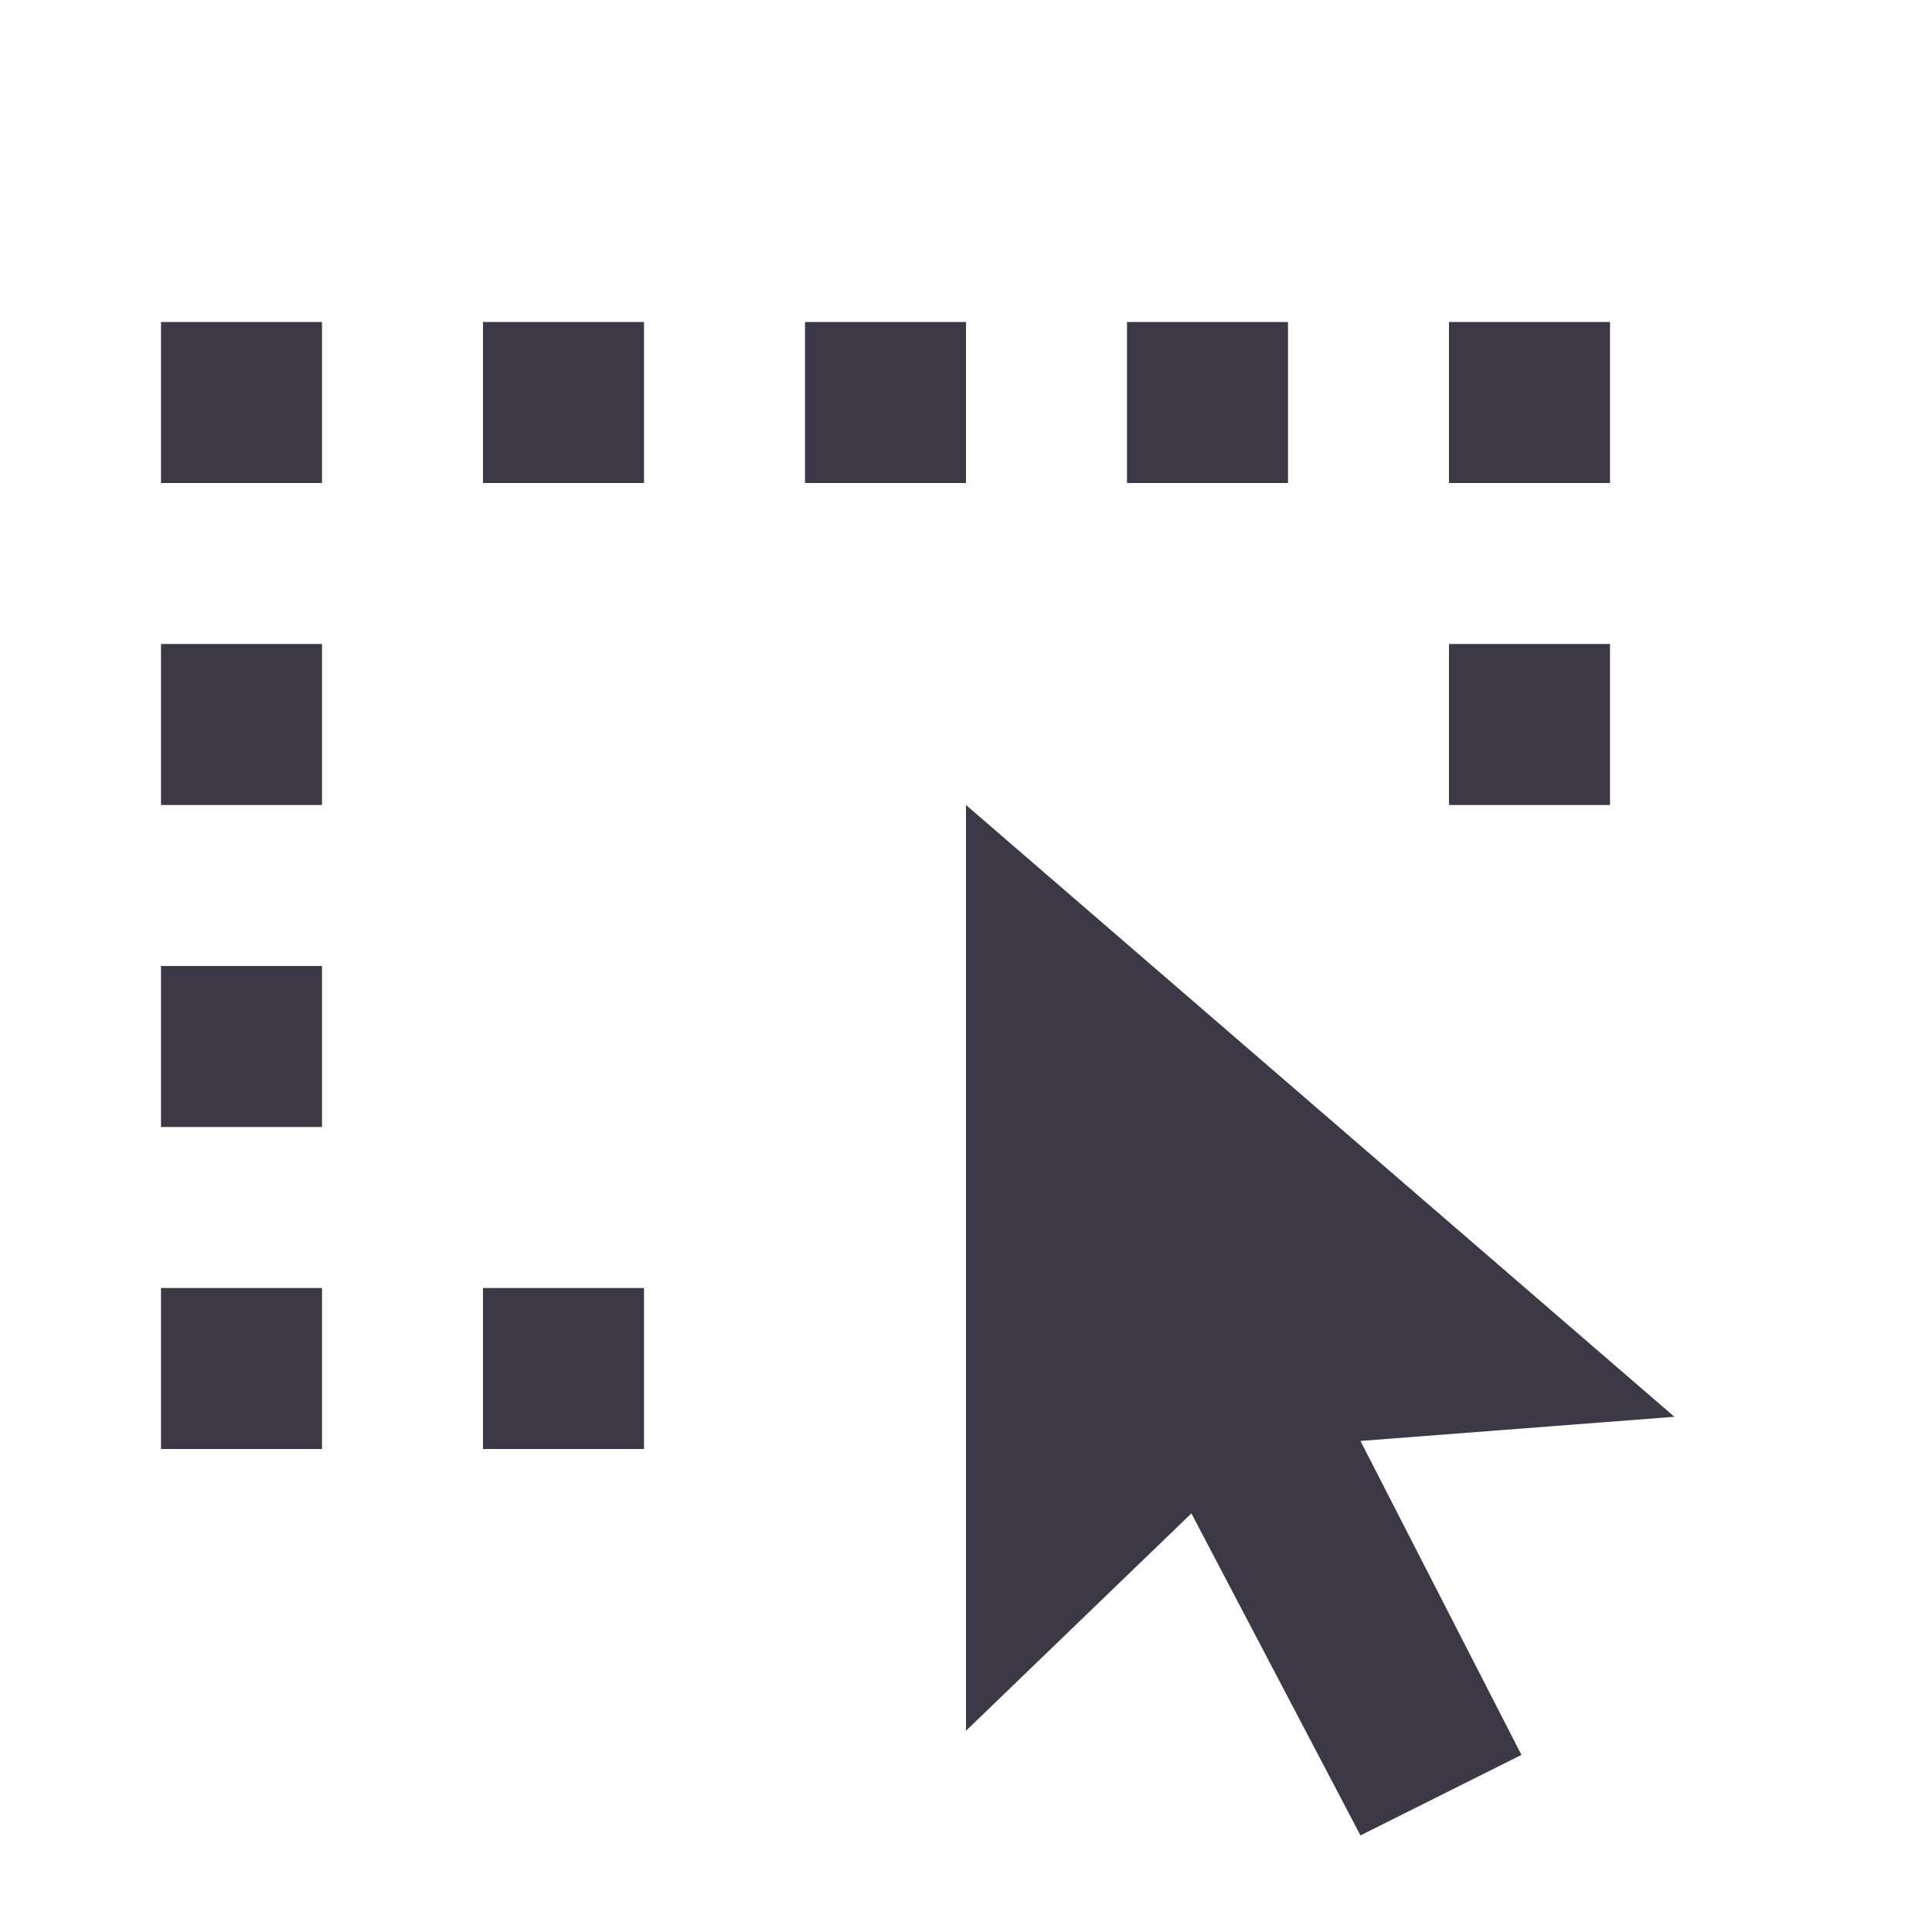
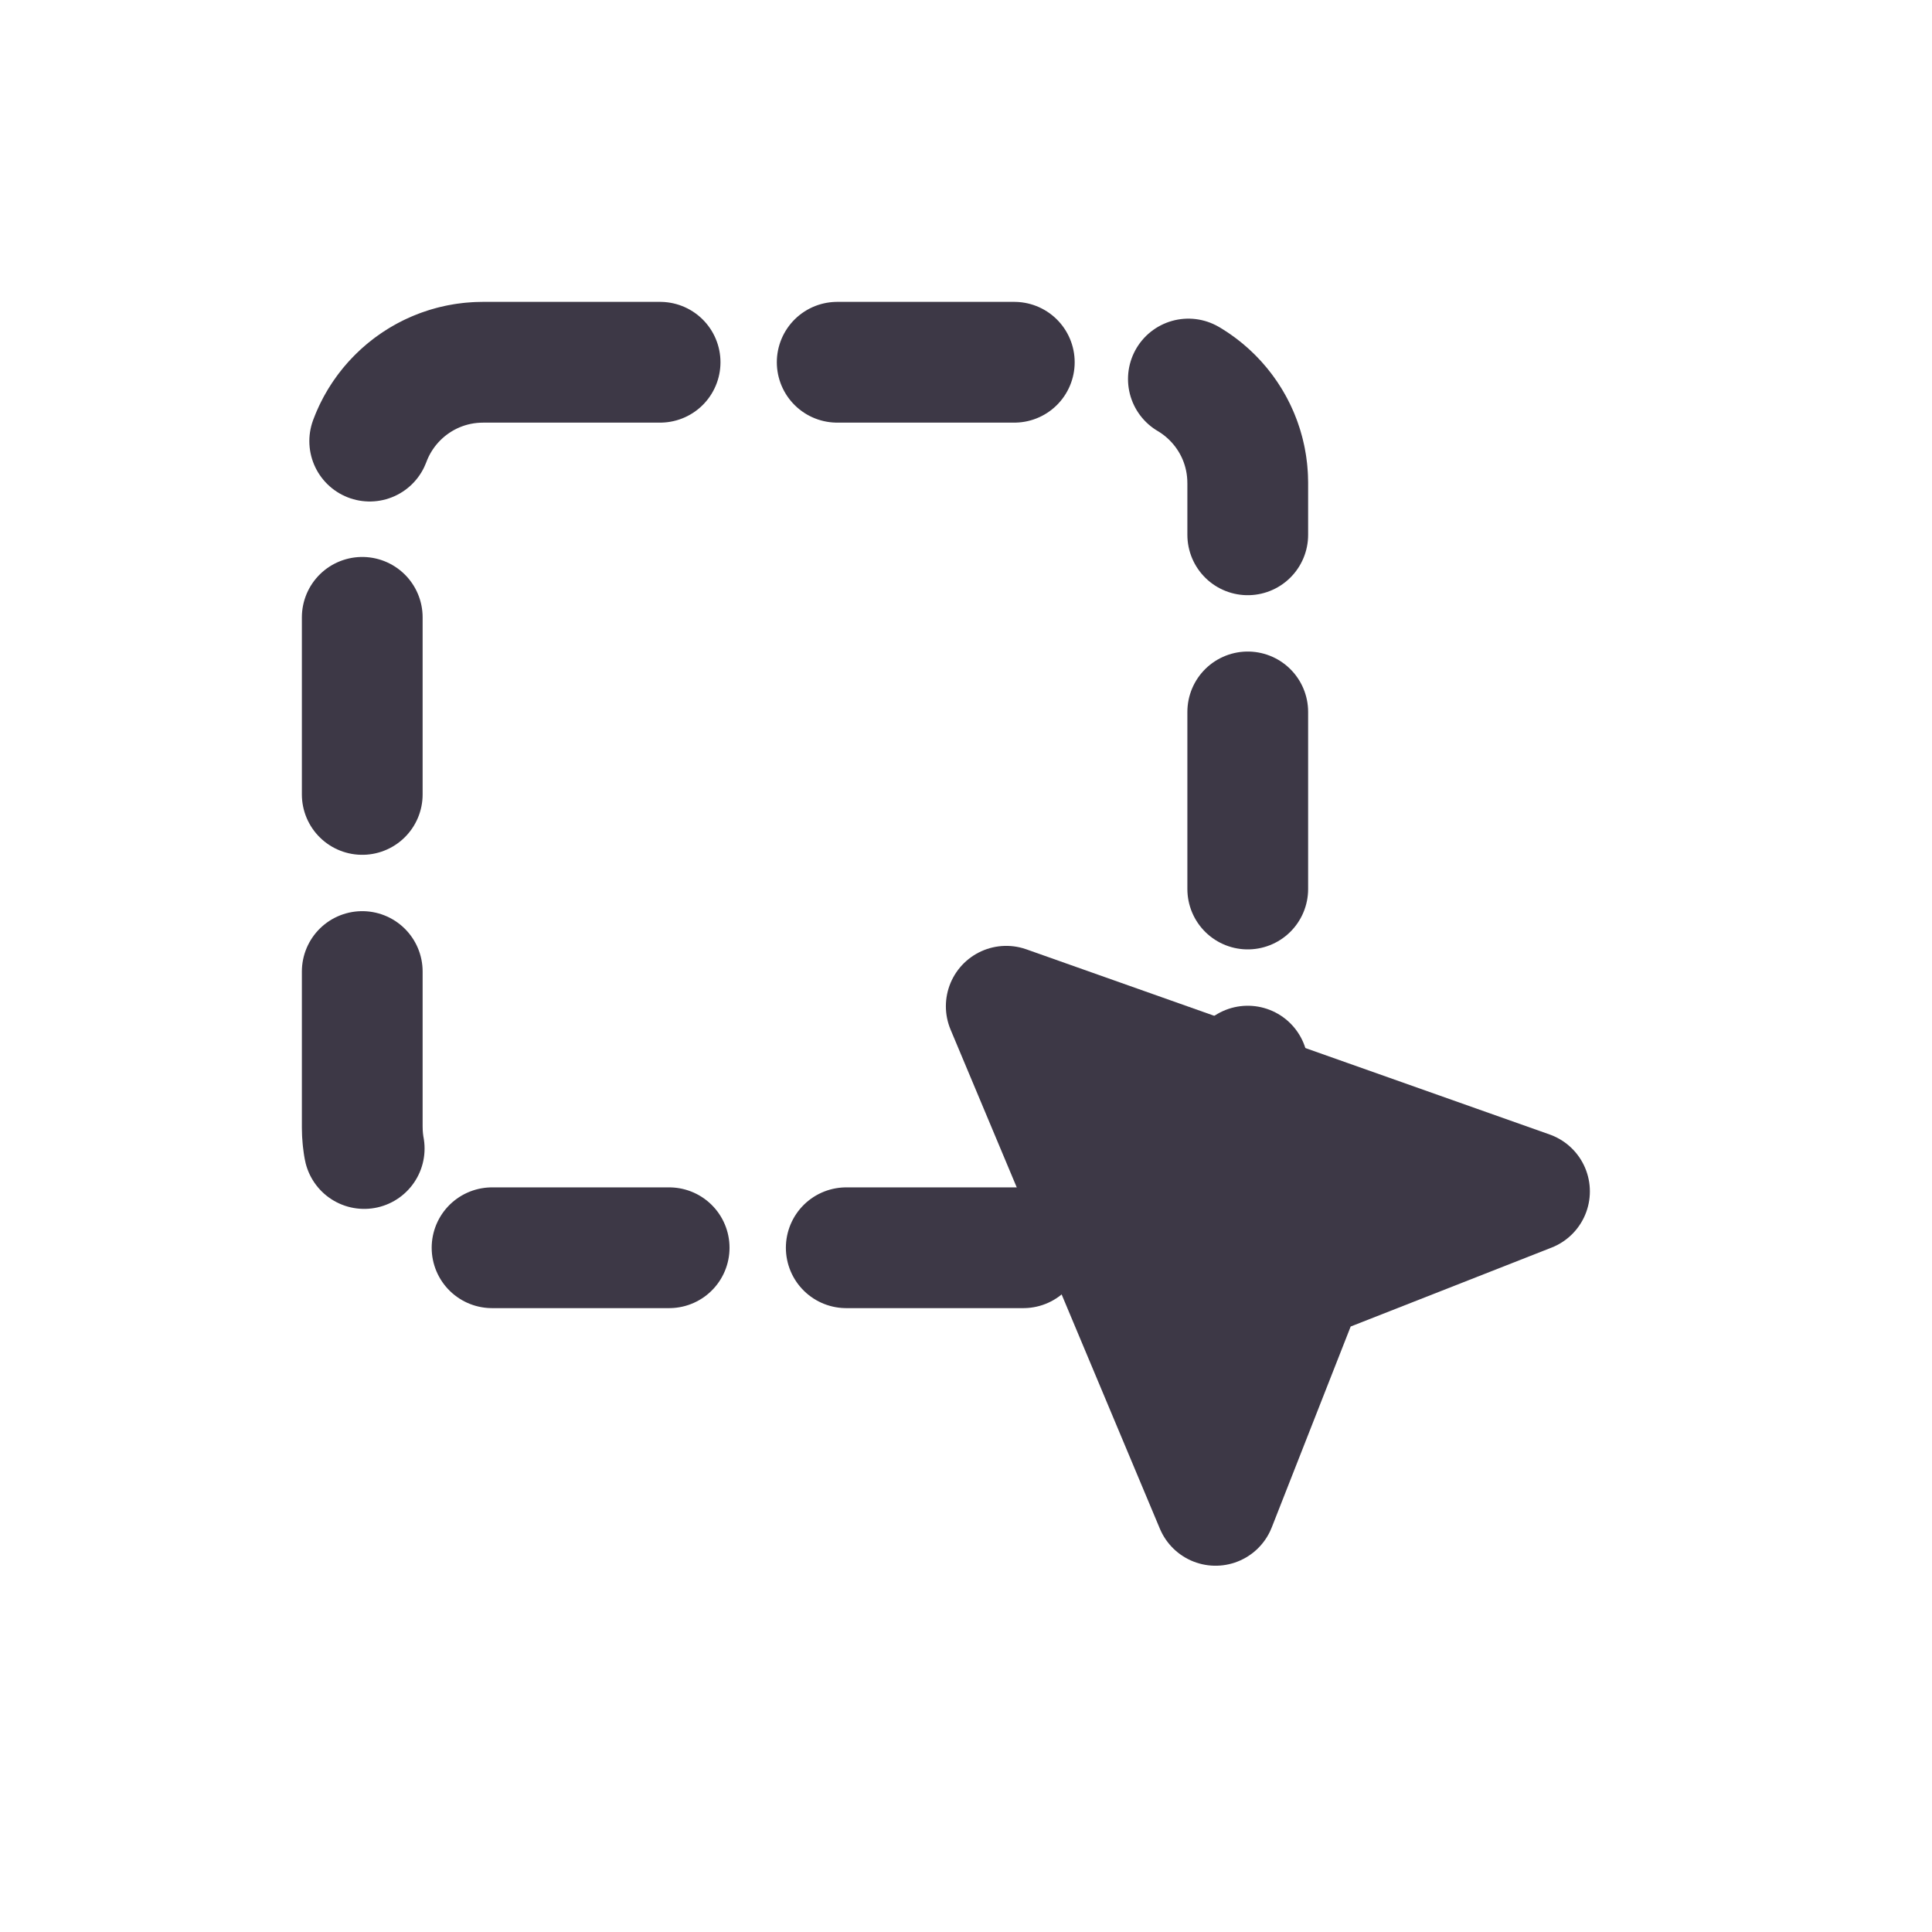
<svg xmlns="http://www.w3.org/2000/svg" width="24" height="24" viewBox="0 0 24 24">
-   <g fill="#3d3846">
-     <rect x="2" y="4" width="2" height="2" />
-     <rect x="6" y="4" width="2" height="2" />
-     <rect x="10" y="4" width="2" height="2" />
-     <rect x="14" y="4" width="2" height="2" />
-     <rect x="18" y="4" width="2" height="2" />
-     <rect x="2" y="8" width="2" height="2" />
-     <rect x="18" y="8" width="2" height="2" />
-     <rect x="2" y="12" width="2" height="2" />
-     <rect x="2" y="16" width="2" height="2" />
-     <rect x="6" y="16" width="2" height="2" />
-     <path d="M12 10 V21.5 L14.8 18.8 L16.9 22.8 L18.9 21.8 L16.9 17.9 L20.8 17.6 Z" />
+   <g transform="translate(2 2)" fill="none" stroke="#3d3846" stroke-width="1.5" stroke-linecap="round" stroke-linejoin="round">
+     <rect x="2.5" y="2.5" width="11" height="11" rx="1.5" stroke-dasharray="2.2 2.2" />
+     <path d="M10.5 10.5 l6.5 2.3 -2.8 1.1 -1.1 2.8 z" fill="#3d3846" />
  </g>
</svg>
